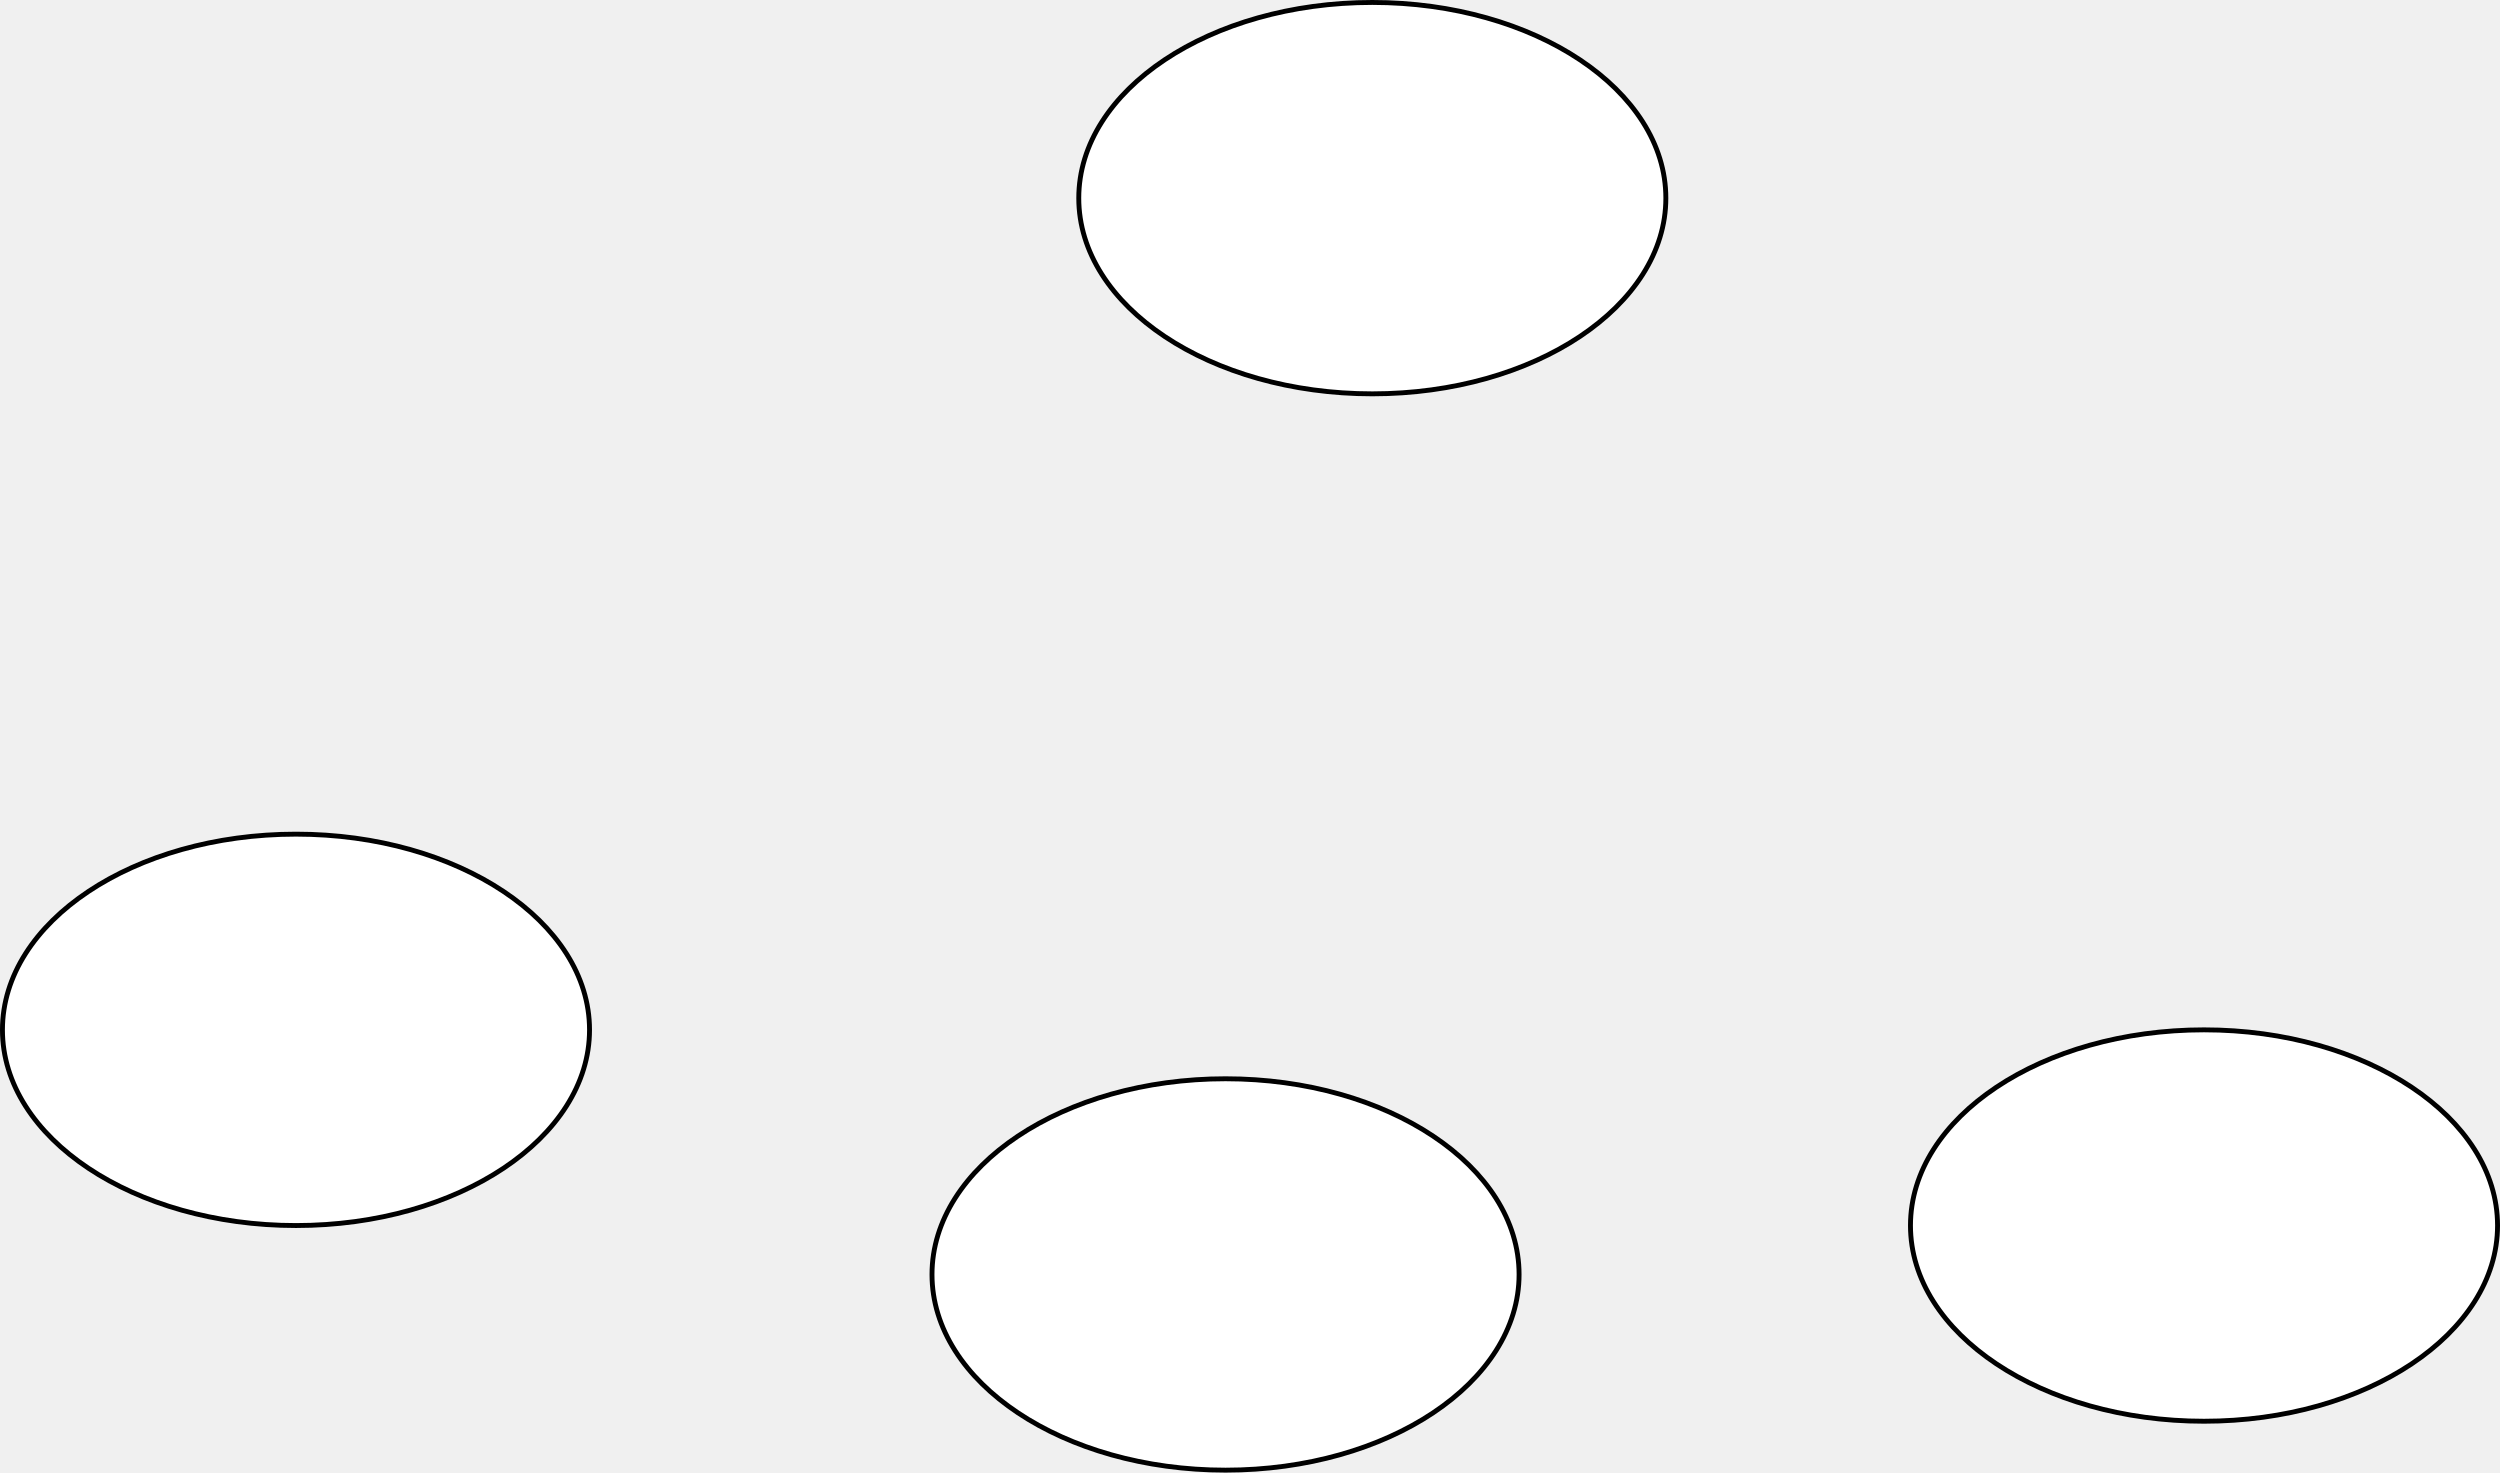
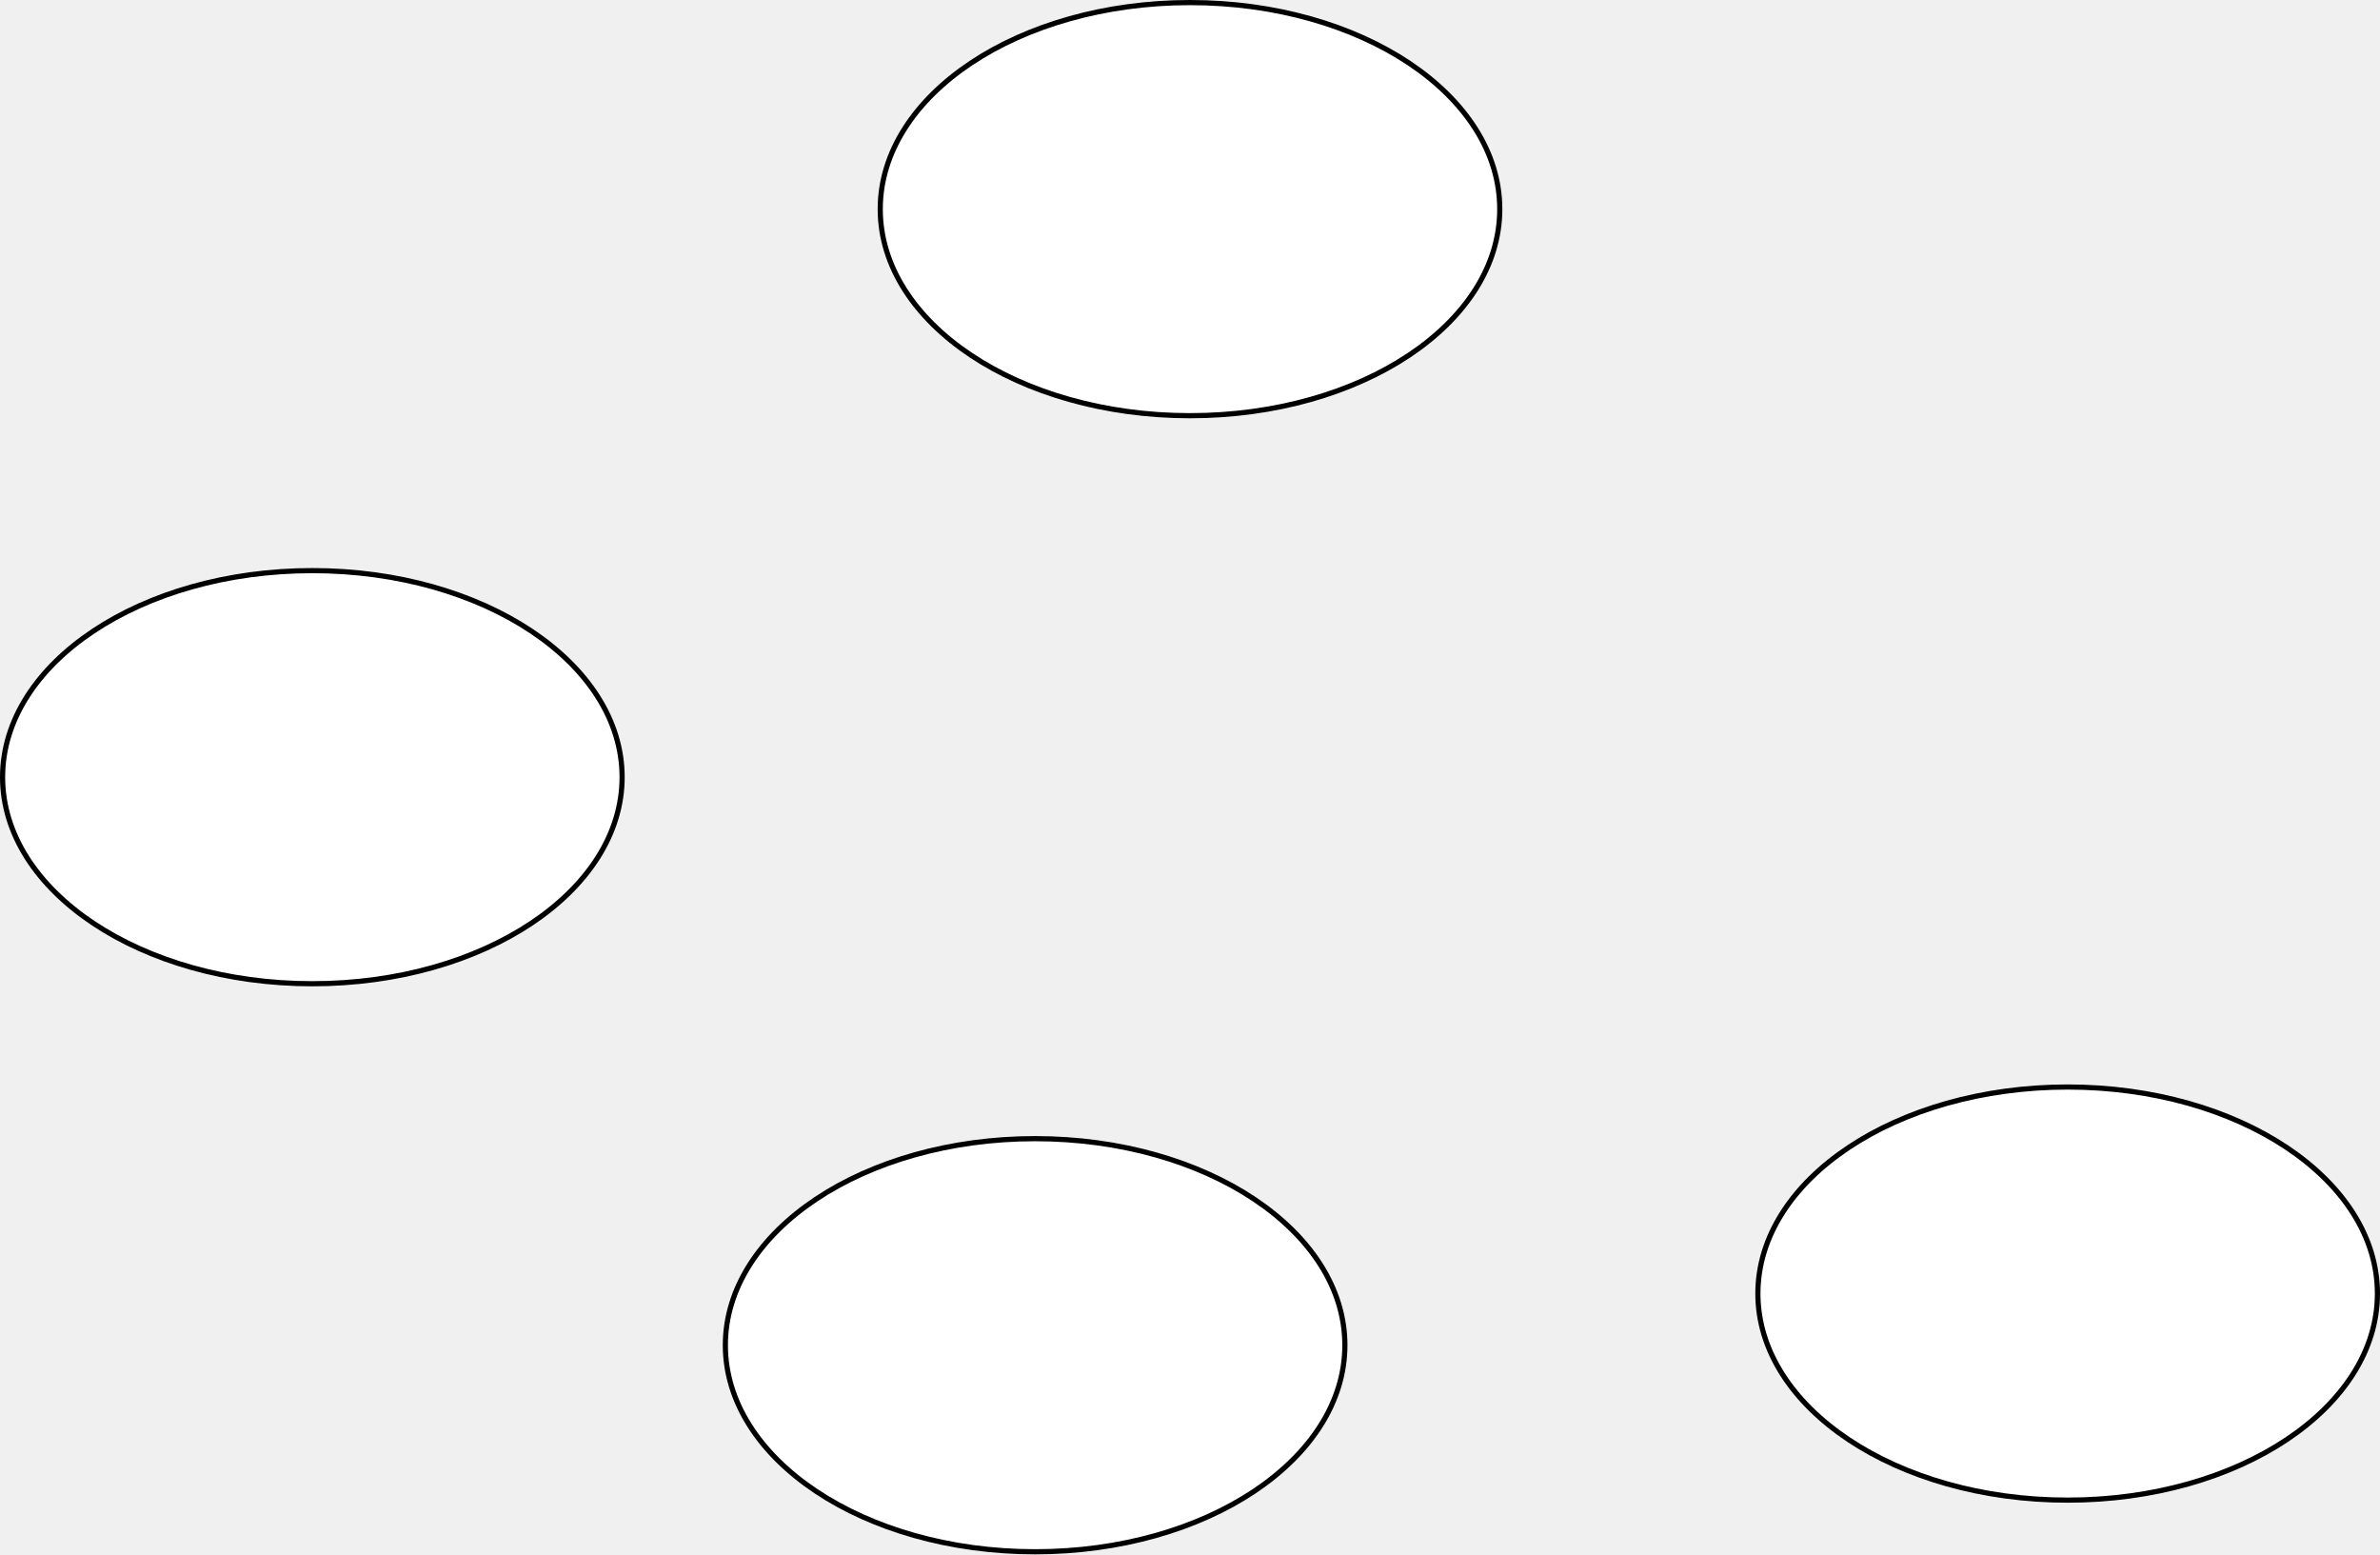
- <svg xmlns="http://www.w3.org/2000/svg" version="1.1" width="511px" height="301px" viewBox="-0.5 -0.5 511 301" content="&lt;mxfile host=&quot;app.diagrams.net&quot; modified=&quot;2021-10-04T18:25:53.554Z&quot; agent=&quot;5.0 (X11; Linux x86_64) AppleWebKit/537.36 (KHTML, like Gecko) Chrome/94.0.461.71 Safari/537.36&quot; etag=&quot;xexaLpe816bhIT0SMoTx&quot; version=&quot;15.4.1&quot; type=&quot;github&quot;&gt;&lt;diagram id=&quot;uUUSJsalyCbWoxh345sE&quot; name=&quot;Page-1&quot;&gt;zZVBT4MwFIB/DUcTRhHGdWyygx4MJibeKrzRxkJZ1wns19vJY8CIiR7MuJD2e4/Xx9cCFgnzOlK0ZE8yBWE5dlpbZG05jkcCcz2DpgX3vtOCTPG0RYsexPwECG2kR57CYZSopRSal2OYyKKARI8YVUpW47SdFONVS5rBBMQJFVP6ylPNkHq23Qe2wDOGSwddIKddMoIDo6msBohsLBIqKXU7yusQxNld56W97+GH6KUxBYX+zQ3hHk7P/irbqvW7+/jy8bbPojus8knFER8Ym9VNZ8BUMbLNZFUxriEuaXKOVGa7DWM6F2a2MMNpQ111UBrqAcIGI5A5aNWYFIw6HsrC02J0tvNq4L4Tygbal8gobnd2Kd0bMQOU8gdBzswEBWNB/q39kHn58a/Oj3trP+68/LjXL9jy/wSZaf91+44NfhFk8wU=&lt;/diagram&gt;&lt;/mxfile&gt;" resource="https://app.diagrams.net/#Hmikee-AI%2FData-Structures-and-Algorithms%2Fmain%2FUntitled%20Diagram.svg">
+ <svg xmlns="http://www.w3.org/2000/svg" version="1.1" width="461px" height="301px" viewBox="-0.5 -0.5 461 301" content="&lt;mxfile host=&quot;app.diagrams.net&quot; modified=&quot;2021-10-04T18:25:56.971Z&quot; agent=&quot;5.0 (X11; Linux x86_64) AppleWebKit/537.36 (KHTML, like Gecko) Chrome/94.0.461.71 Safari/537.36&quot; etag=&quot;48rbu_Is2Kc-pGmjLY-K&quot; version=&quot;15.4.1&quot; type=&quot;github&quot;&gt;&lt;diagram id=&quot;uUUSJsalyCbWoxh345sE&quot; name=&quot;Page-1&quot;&gt;zZXPT4MwFID/Go4mjE42rmNzO+jBzMTEW4UnbSyUdZ2w/fUW+zqoxEQPZruQvu+V19ev/AhIWrZrRWv2IHMQQRTmbUCWQRTFJDHXDhwtuJ1FFhSK5xZNerDlJ0AYIj3wHPbeRC2l0Lz2YSarCjLtMaqUbPxpb1L4q9a0gBHYZlSM6TPPNUMah2Gf2AAvGC6duERJ3WQEe0Zz2QwQWQUkVVJqOyrbFETnznmx9939kD03pqDSv7kh3cHpcbYoNmr5Or1/en/ZFesbrPJBxQE3jM3qozNgqhjZJlg0jGvY1jTrMo05bsOYLoWJJmY4bshVB6WhHSBscA2yBK2OZgpmoxhl4dNidNq4Gbh3QtlA+xwZxeMuzqV7I2aAUv4gKLoyQYkvaHZpP+S6/Jw3j34m80sLml6XoOn3N+wfBZmw/7x95Qb/CLL6BA==&lt;/diagram&gt;&lt;/mxfile&gt;" resource="https://app.diagrams.net/#Hmikee-AI%2FData-Structures-and-Algorithms%2Fmain%2FUntitled%20Diagram.svg">
  <defs />
  <g>
-     <ellipse cx="250" cy="260" rx="60" ry="40" fill="#ffffff" stroke="#000000" pointer-events="all" />
-     <ellipse cx="280" cy="40" rx="60" ry="40" fill="#ffffff" stroke="#000000" pointer-events="all" />
-     <ellipse cx="60" cy="210" rx="60" ry="40" fill="#ffffff" stroke="#000000" pointer-events="all" />
-     <ellipse cx="450" cy="250" rx="60" ry="40" fill="#ffffff" stroke="#000000" pointer-events="all" />
+     <ellipse cx="200" cy="260" rx="60" ry="40" fill="#ffffff" stroke="#000000" pointer-events="all" />
+     <ellipse cx="230" cy="40" rx="60" ry="40" fill="#ffffff" stroke="#000000" pointer-events="all" />
+     <ellipse cx="60" cy="150" rx="60" ry="40" fill="#ffffff" stroke="#000000" pointer-events="all" />
+     <ellipse cx="400" cy="250" rx="60" ry="40" fill="#ffffff" stroke="#000000" pointer-events="all" />
  </g>
</svg>
